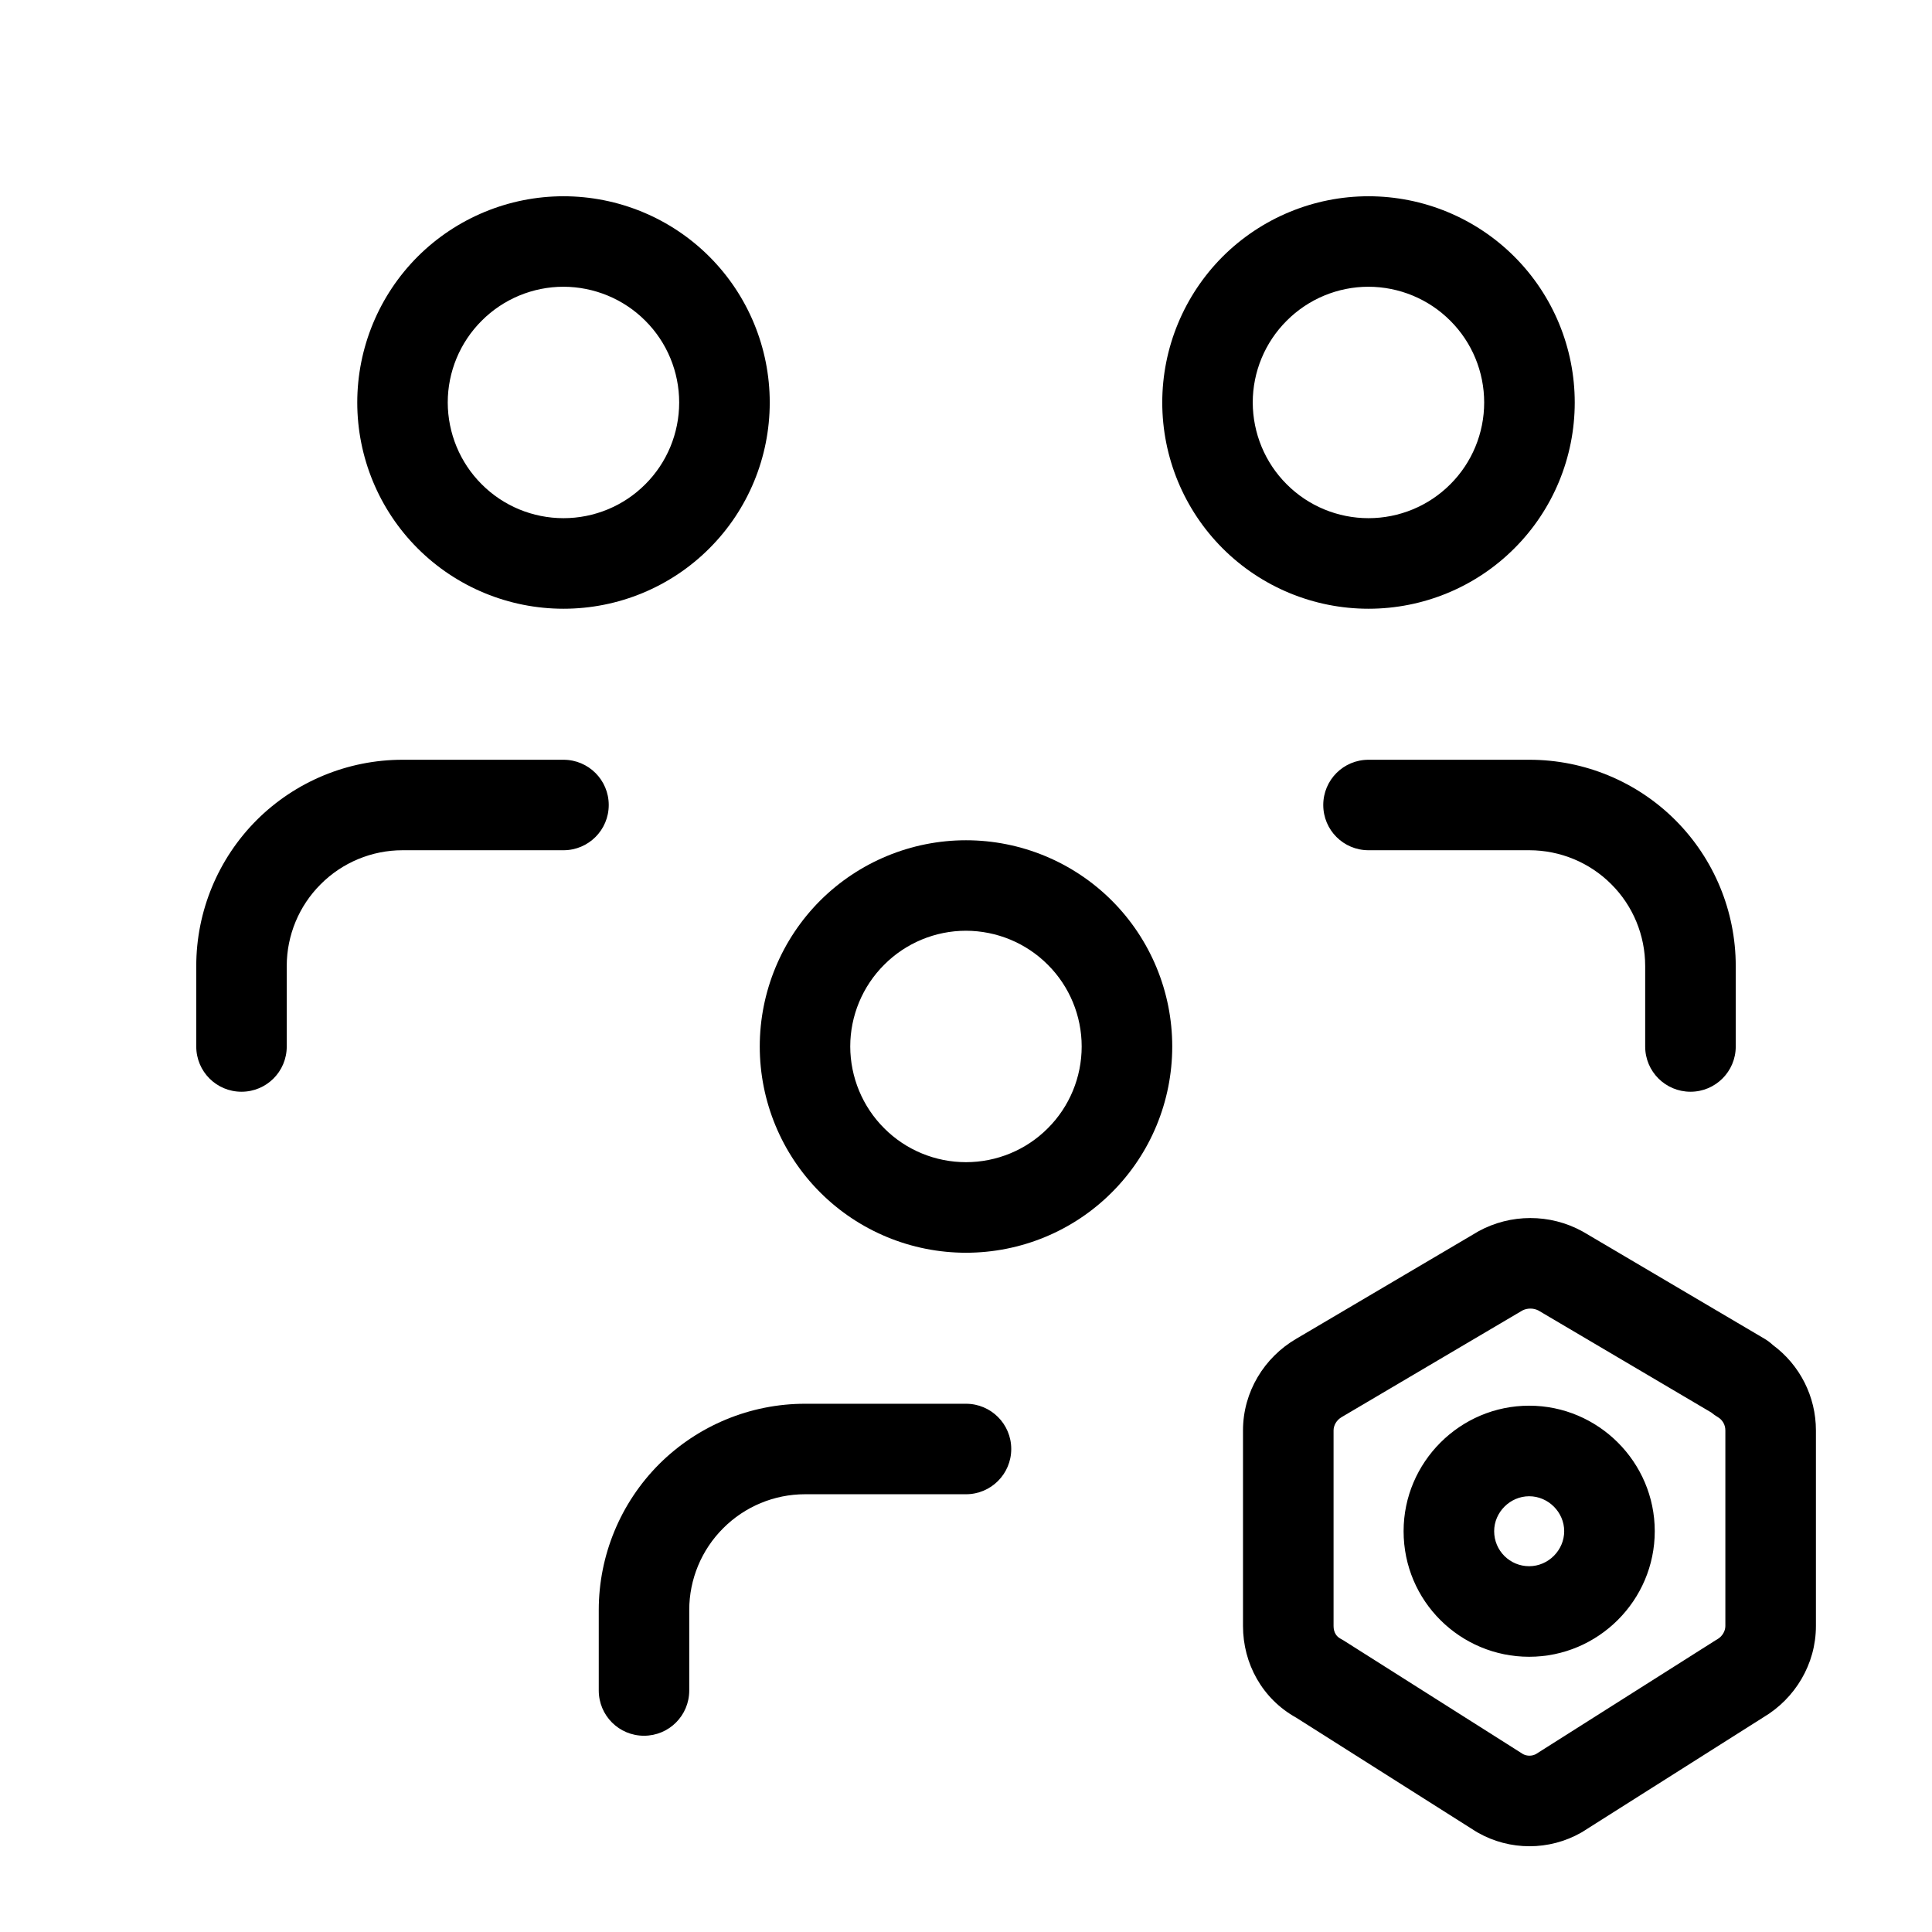
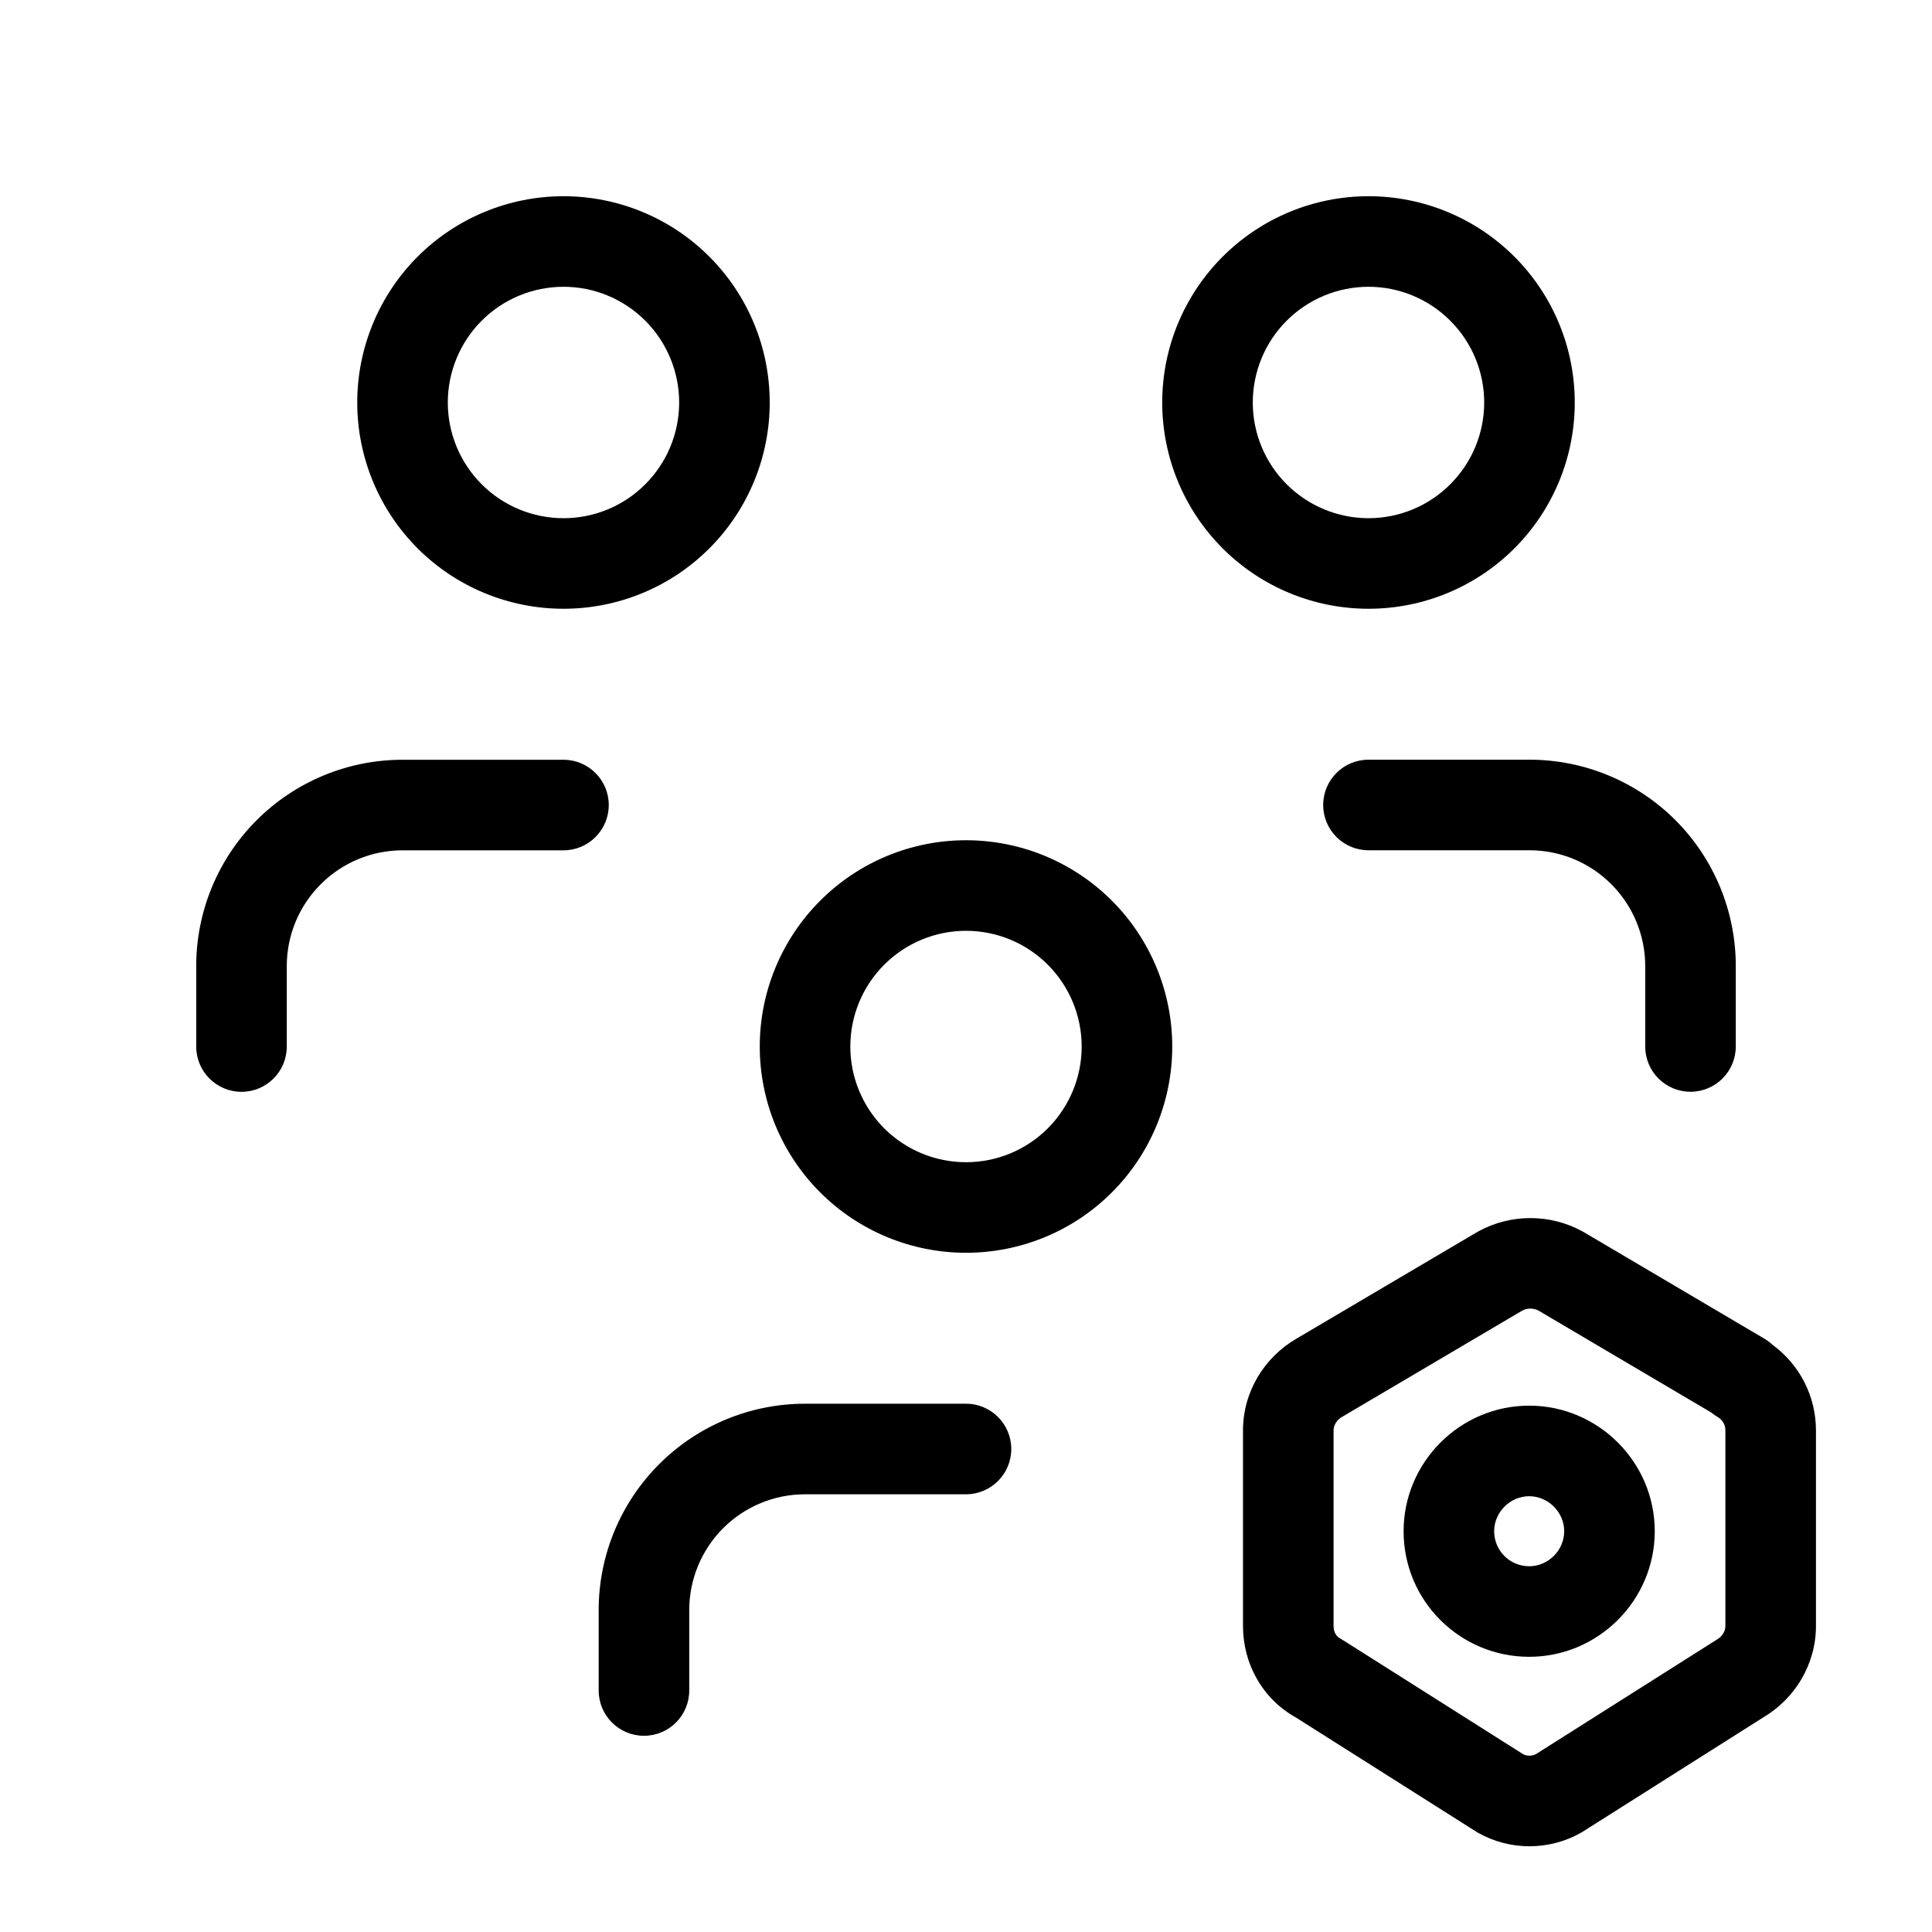
- <svg xmlns="http://www.w3.org/2000/svg" viewBox="0 0 24 24">
-   <g clip-path="url(#clip0_13_8125)">
-     <path d="M13.437 13C13.437 12.619 13.286 12.253 13.016 11.984C12.747 11.714 12.381 11.563 12 11.562C11.619 11.562 11.253 11.714 10.984 11.984C10.714 12.253 10.562 12.619 10.562 13C10.563 13.381 10.714 13.747 10.984 14.016C11.253 14.286 11.619 14.437 12 14.437C12.381 14.437 12.747 14.286 13.016 14.016C13.286 13.747 13.437 13.381 13.437 13ZM14.562 13C14.562 13.68 14.293 14.332 13.812 14.812C13.332 15.293 12.68 15.562 12 15.562C11.321 15.562 10.669 15.293 10.188 14.812C9.708 14.332 9.438 13.68 9.438 13C9.438 12.321 9.708 11.669 10.188 11.188C10.669 10.708 11.321 10.438 12 10.438C12.68 10.438 13.332 10.708 13.812 11.188C14.293 11.669 14.562 12.321 14.562 13Z" />
-     <path d="M18.437 5C18.437 4.619 18.286 4.253 18.016 3.984C17.747 3.714 17.381 3.563 17 3.562C16.619 3.562 16.253 3.714 15.984 3.984C15.714 4.253 15.562 4.619 15.562 5C15.563 5.381 15.714 5.747 15.984 6.016C16.253 6.286 16.619 6.437 17 6.437C17.381 6.437 17.747 6.286 18.016 6.016C18.286 5.747 18.437 5.381 18.437 5ZM19.562 5C19.562 5.68 19.293 6.332 18.812 6.812C18.332 7.293 17.68 7.562 17 7.562C16.321 7.562 15.669 7.293 15.188 6.812C14.708 6.332 14.438 5.68 14.438 5C14.438 4.321 14.708 3.669 15.188 3.188C15.669 2.708 16.321 2.438 17 2.438C17.68 2.438 18.332 2.708 18.812 3.188C19.293 3.669 19.562 4.321 19.562 5Z" />
-     <path d="M20.437 13V12C20.437 11.619 20.286 11.253 20.016 10.984C19.747 10.714 19.381 10.563 19 10.562H17C16.689 10.562 16.438 10.311 16.438 10C16.438 9.689 16.689 9.438 17 9.438H19C19.68 9.438 20.332 9.708 20.812 10.188C21.293 10.669 21.562 11.321 21.562 12V13C21.562 13.311 21.31 13.562 21 13.562C20.689 13.562 20.437 13.311 20.437 13Z" />
-     <path d="M8.437 5C8.437 4.619 8.286 4.253 8.016 3.984C7.747 3.714 7.381 3.563 7 3.562C6.619 3.562 6.253 3.714 5.984 3.984C5.714 4.253 5.562 4.619 5.562 5C5.563 5.381 5.714 5.747 5.984 6.016C6.253 6.286 6.619 6.437 7 6.437C7.381 6.437 7.747 6.286 8.016 6.016C8.286 5.747 8.437 5.381 8.437 5ZM9.562 5C9.562 5.68 9.293 6.332 8.812 6.812C8.332 7.293 7.68 7.562 7 7.562C6.321 7.562 5.669 7.293 5.188 6.812C4.708 6.332 4.438 5.68 4.438 5C4.438 4.321 4.708 3.669 5.188 3.188C5.669 2.708 6.321 2.438 7 2.438C7.68 2.438 8.332 2.708 8.812 3.188C9.293 3.669 9.562 4.321 9.562 5Z" />
-     <path d="M2.438 13V12C2.438 11.321 2.708 10.669 3.188 10.188C3.669 9.708 4.321 9.438 5 9.438H7C7.31 9.438 7.562 9.689 7.562 10C7.562 10.311 7.31 10.562 7 10.562H5C4.619 10.562 4.253 10.714 3.984 10.984C3.714 11.253 3.562 11.619 3.562 12V13C3.562 13.311 3.311 13.562 3 13.562C2.689 13.562 2.438 13.311 2.438 13Z" />
-     <path d="M7.438 21V20C7.438 19.321 7.708 18.669 8.188 18.188C8.669 17.708 9.321 17.438 10 17.438H12C12.31 17.438 12.562 17.689 12.562 18C12.562 18.311 12.31 18.562 12 18.562H10C9.619 18.562 9.253 18.714 8.984 18.984C8.714 19.253 8.562 19.619 8.562 20V21C8.562 21.311 8.311 21.562 8 21.562C7.689 21.562 7.438 21.311 7.438 21Z" />
-     <path fill-rule="evenodd" clip-rule="evenodd" d="M18.912 16.279L16.668 17.603C16.6 17.642 16.566 17.71 16.566 17.769V20.199C16.566 20.28 16.604 20.33 16.65 20.355C16.662 20.361 16.675 20.369 16.687 20.376L18.921 21.791C18.97 21.816 19.029 21.816 19.078 21.791L21.312 20.376C21.319 20.372 21.325 20.369 21.331 20.365C21.399 20.326 21.433 20.258 21.433 20.199V17.769C21.433 17.699 21.397 17.637 21.338 17.603C21.31 17.587 21.284 17.568 21.259 17.547L19.11 16.279C19.049 16.248 18.973 16.248 18.912 16.279ZM22.024 16.709C21.993 16.68 21.959 16.654 21.922 16.632L19.672 15.305C19.667 15.302 19.662 15.299 19.656 15.296C19.255 15.076 18.766 15.076 18.365 15.296C18.36 15.299 18.355 15.302 18.35 15.305L16.102 16.631C15.706 16.862 15.441 17.289 15.441 17.769V20.199C15.441 20.665 15.68 21.103 16.101 21.337L18.335 22.752C18.343 22.757 18.351 22.761 18.359 22.766C18.756 22.991 19.244 22.991 19.641 22.766C19.649 22.761 19.657 22.757 19.664 22.752L21.907 21.332C22.297 21.1 22.558 20.675 22.558 20.199V17.769C22.558 17.347 22.358 16.956 22.024 16.709ZM17.436 19.021C17.436 18.163 18.138 17.462 18.996 17.462C19.854 17.462 20.556 18.163 20.556 19.021C20.556 19.88 19.854 20.581 18.996 20.581C18.14 20.581 17.436 19.89 17.436 19.021ZM18.996 18.587C18.759 18.587 18.561 18.785 18.561 19.021C18.561 19.263 18.756 19.456 18.996 19.456C19.233 19.456 19.431 19.258 19.431 19.021C19.431 18.785 19.233 18.587 18.996 18.587Z" />
+ <svg xmlns="http://www.w3.org/2000/svg" viewBox="0 0 32 32">
+   <g clip-path="url(#clip0_15_8387)">
+     <path d="M17.916 17.334C17.916 16.826 17.714 16.338 17.355 15.979C16.996 15.619 16.509 15.417 16 15.417C15.492 15.417 15.005 15.619 14.645 15.979C14.286 16.338 14.084 16.826 14.084 17.334C14.084 17.842 14.286 18.329 14.645 18.689C15.005 19.048 15.492 19.25 16 19.25C16.509 19.25 16.996 19.048 17.355 18.689C17.714 18.329 17.916 17.842 17.916 17.334ZM19.416 17.334C19.416 18.24 19.057 19.109 18.416 19.75C17.776 20.391 16.907 20.75 16 20.75C15.095 20.75 14.225 20.39 13.585 19.75C12.944 19.109 12.584 18.24 12.584 17.334C12.584 16.428 12.944 15.559 13.585 14.918C14.225 14.277 15.094 13.917 16 13.917C16.907 13.917 17.776 14.277 18.416 14.918C19.057 15.559 19.416 16.428 19.416 17.334Z" />
+     <path d="M24.583 6.667C24.583 6.159 24.381 5.671 24.021 5.312C23.662 4.952 23.175 4.75 22.667 4.75C22.159 4.75 21.671 4.952 21.311 5.312C20.952 5.671 20.75 6.159 20.75 6.667C20.75 7.175 20.952 7.662 21.311 8.021C21.671 8.381 22.159 8.583 22.667 8.583C23.175 8.583 23.662 8.381 24.021 8.021C24.381 7.662 24.583 7.175 24.583 6.667ZM26.083 6.667C26.083 7.573 25.724 8.442 25.083 9.083C24.442 9.724 23.573 10.083 22.667 10.083C21.761 10.083 20.892 9.724 20.251 9.083C19.61 8.442 19.25 7.573 19.25 6.667C19.25 5.761 19.61 4.892 20.251 4.251C20.892 3.61 21.761 3.25 22.667 3.25C23.573 3.25 24.442 3.61 25.083 4.251C25.724 4.892 26.083 5.761 26.083 6.667Z" />
+     <path d="M27.25 17.333V16C27.25 15.492 27.047 15.004 26.688 14.645C26.329 14.285 25.842 14.083 25.334 14.083H22.666C22.252 14.083 21.916 13.747 21.916 13.333C21.916 12.919 22.252 12.583 22.666 12.583H25.334C26.239 12.583 27.109 12.943 27.75 13.584C28.39 14.225 28.75 15.094 28.75 16V17.333C28.75 17.747 28.414 18.083 28 18.083C27.585 18.083 27.25 17.747 27.25 17.333Z" />
+     <path d="M11.249 6.667C11.249 6.159 11.047 5.671 10.688 5.312C10.329 4.952 9.842 4.75 9.334 4.75C8.825 4.75 8.337 4.952 7.978 5.312C7.619 5.671 7.417 6.159 7.417 6.667C7.417 7.175 7.619 7.662 7.978 8.021C8.337 8.381 8.825 8.583 9.334 8.583C9.842 8.583 10.329 8.381 10.688 8.021C11.047 7.662 11.249 7.175 11.249 6.667ZM12.749 6.667C12.749 7.573 12.39 8.442 11.749 9.083C11.109 9.724 10.239 10.083 9.334 10.083C8.427 10.083 7.558 9.724 6.917 9.083C6.277 8.442 5.917 7.573 5.917 6.667C5.917 5.761 6.277 4.892 6.917 4.251C7.558 3.61 8.427 3.25 9.334 3.25C10.239 3.25 11.109 3.61 11.749 4.251C12.39 4.892 12.749 5.761 12.749 6.667Z" />
+     <path d="M3.25 17.334V16.001C3.25 15.095 3.61 14.226 4.251 13.585C4.892 12.944 5.761 12.584 6.667 12.584H9.333C9.747 12.584 10.083 12.92 10.083 13.334C10.083 13.748 9.747 14.084 9.333 14.084H6.667C6.159 14.084 5.671 14.286 5.312 14.646C4.952 15.005 4.75 15.493 4.75 16.001V17.334C4.75 17.748 4.414 18.084 4 18.084C3.586 18.084 3.25 17.748 3.25 17.334Z" />
+     <path d="M9.916 28V26.667C9.916 25.761 10.277 24.892 10.918 24.251C11.558 23.61 12.427 23.25 13.334 23.25H15.999C16.414 23.25 16.75 23.586 16.75 24C16.75 24.414 16.414 24.75 15.999 24.75H13.334C12.825 24.75 12.338 24.952 11.978 25.311C11.619 25.671 11.416 26.159 11.416 26.667V28C11.416 28.414 11.081 28.75 10.666 28.75C10.252 28.75 9.916 28.414 9.916 28Z" />
+     <path fill-rule="evenodd" clip-rule="evenodd" d="M25.216 21.706L22.224 23.471C22.134 23.524 22.088 23.613 22.088 23.692V26.932C22.088 27.04 22.138 27.107 22.2 27.14C22.217 27.149 22.233 27.159 22.249 27.169L25.228 29.055C25.293 29.088 25.372 29.088 25.438 29.055L28.417 27.169C28.425 27.163 28.433 27.159 28.441 27.154C28.532 27.101 28.578 27.011 28.578 26.932V23.692C28.578 23.599 28.53 23.516 28.451 23.471C28.413 23.449 28.378 23.424 28.346 23.397L25.48 21.706C25.398 21.664 25.297 21.664 25.216 21.706ZM29.365 22.279C29.324 22.24 29.279 22.206 29.229 22.176L26.229 20.406C26.222 20.402 26.215 20.398 26.209 20.395C25.674 20.102 25.022 20.102 24.487 20.395C24.48 20.398 24.474 20.402 24.467 20.406L21.469 22.175C20.941 22.483 20.588 23.052 20.588 23.692V26.932C20.588 27.554 20.907 28.138 21.467 28.449L24.447 30.336C24.457 30.343 24.468 30.349 24.478 30.355C25.008 30.655 25.658 30.655 26.188 30.355C26.198 30.349 26.209 30.343 26.219 30.336L29.209 28.443C29.73 28.134 30.078 27.567 30.078 26.932V23.692C30.078 23.13 29.811 22.608 29.365 22.279ZM23.248 25.362C23.248 24.218 24.184 23.282 25.328 23.282C26.472 23.282 27.408 24.218 27.408 25.362C27.408 26.506 26.472 27.442 25.328 27.442C24.187 27.442 23.248 26.52 23.248 25.362ZM25.328 24.782C25.012 24.782 24.748 25.047 24.748 25.362C24.748 25.684 25.008 25.942 25.328 25.942C25.644 25.942 25.908 25.678 25.908 25.362C25.908 25.047 25.644 24.782 25.328 24.782Z" />
  </g>
  <defs>
-     <clipPath id="clip0_13_8125">
-       <rect width="24" height="24" />
+     <clipPath id="clip0_15_8387">
+       <rect width="32" height="32" />
    </clipPath>
  </defs>
</svg>
